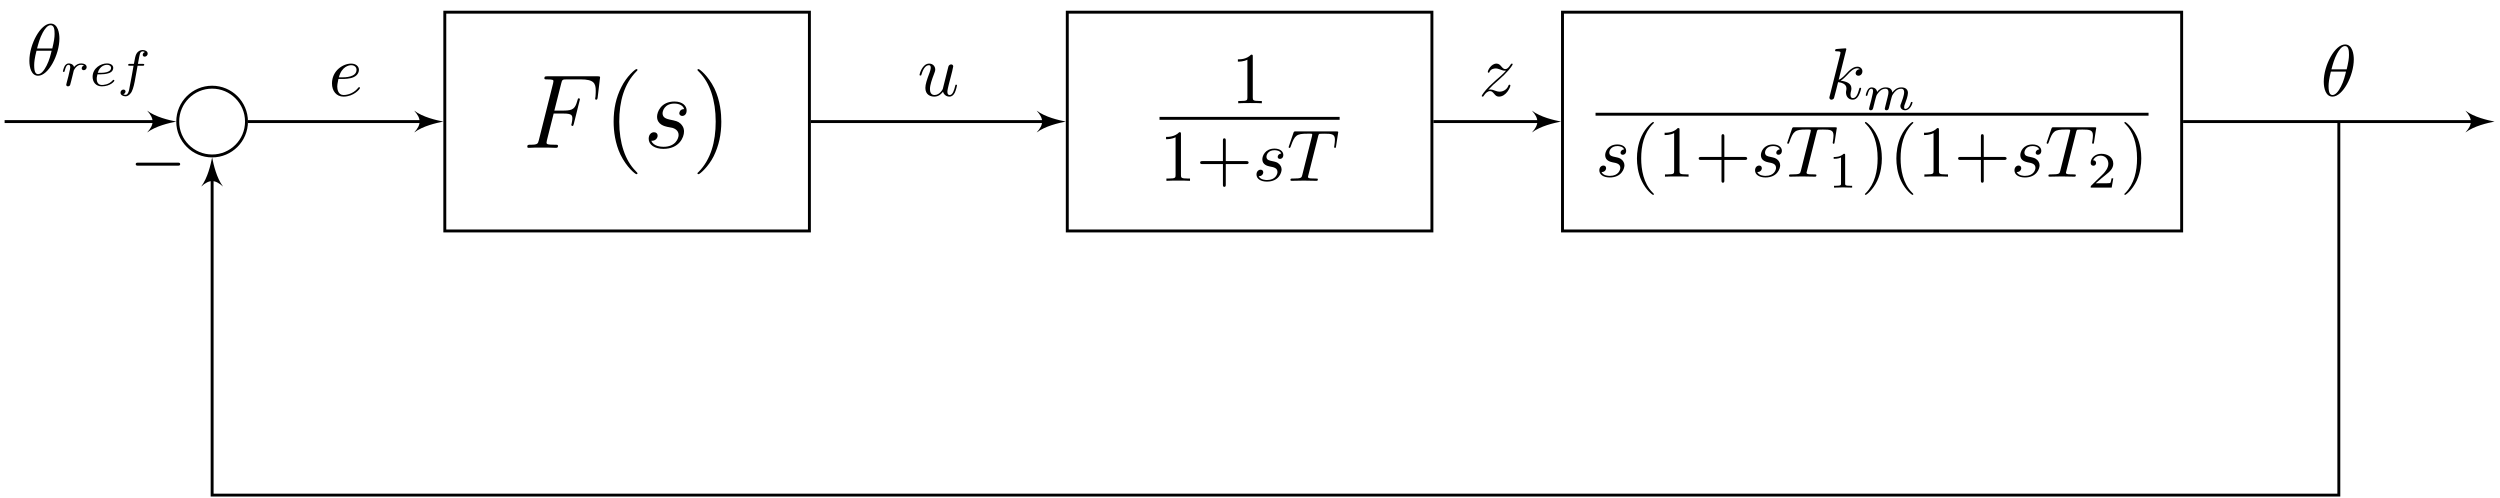
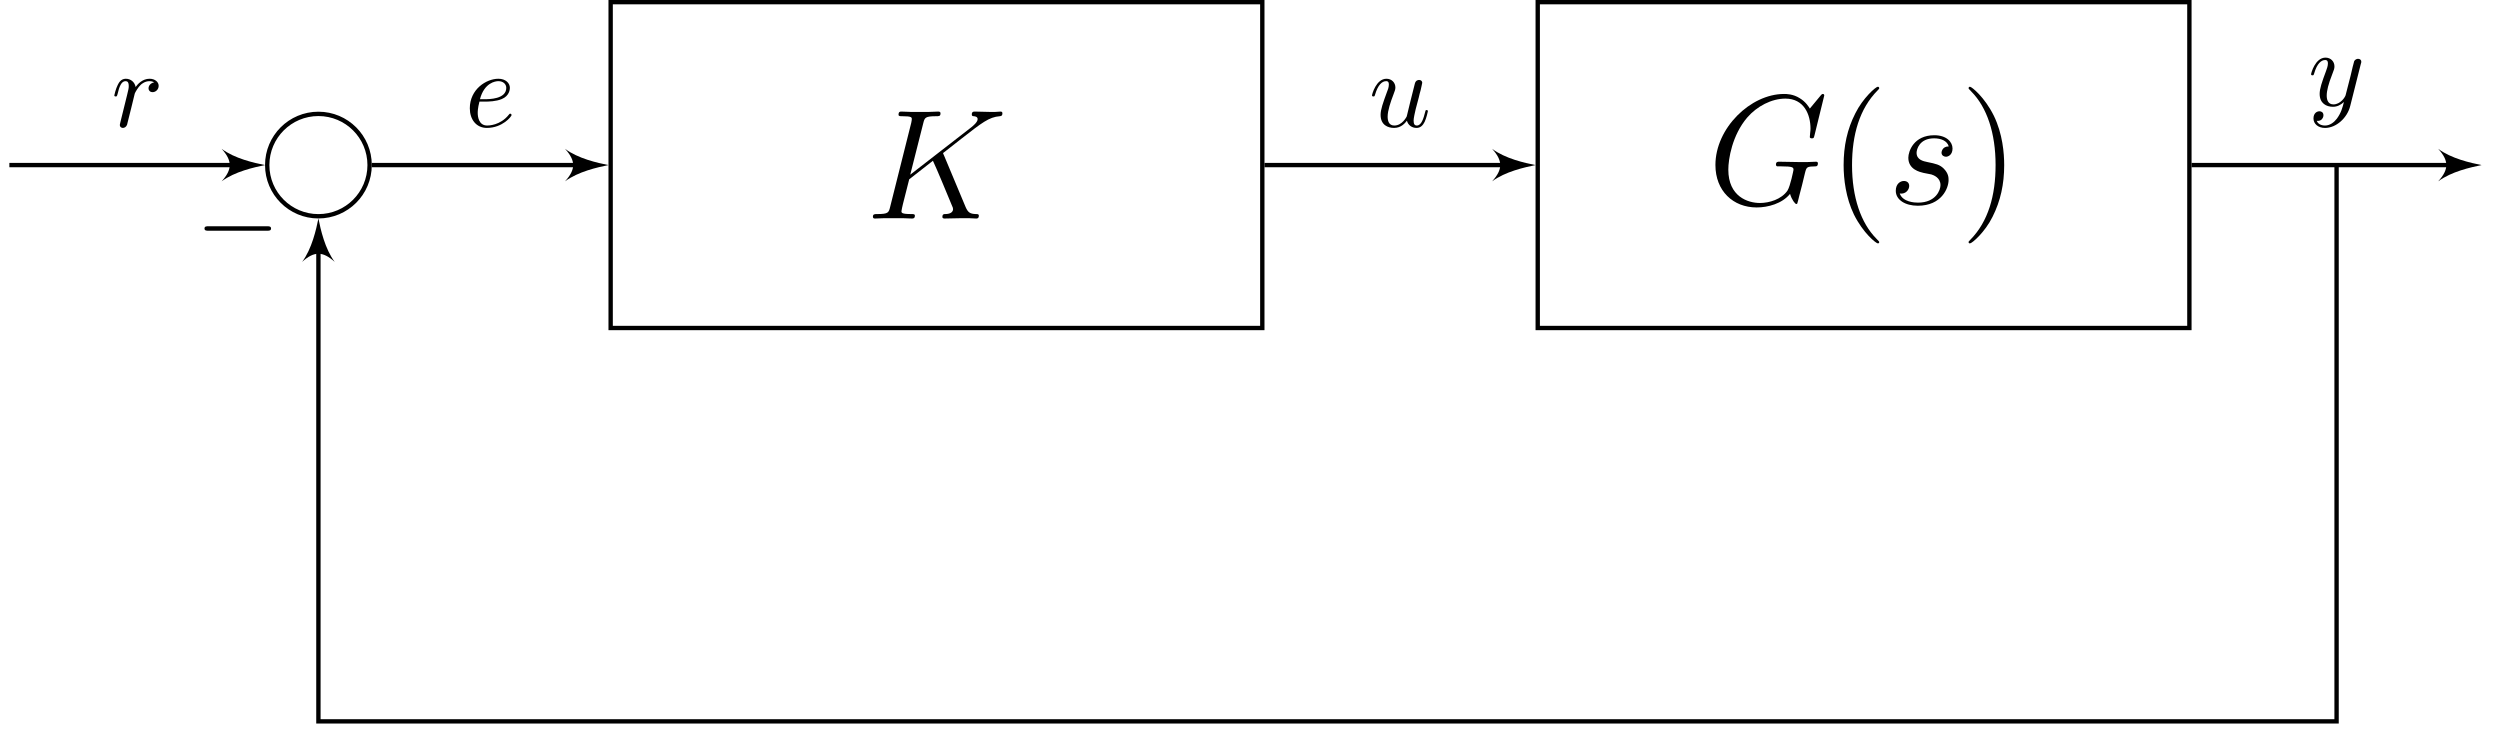
- <svg xmlns="http://www.w3.org/2000/svg" xmlns:xlink="http://www.w3.org/1999/xlink" width="340.719pt" height="67.837pt" viewBox="0 0 340.719 67.837">
+ <svg xmlns="http://www.w3.org/2000/svg" xmlns:xlink="http://www.w3.org/1999/xlink" width="227.17pt" height="66.371pt" viewBox="0 0 227.17 66.371">
  <defs>
    <g>
      <g id="glyph-0-0">
-         <path d="M 4.25 -4.672 L 5.625 -4.672 C 6.719 -4.672 6.797 -4.422 6.797 -4 C 6.797 -3.828 6.766 -3.625 6.703 -3.312 C 6.672 -3.25 6.656 -3.172 6.656 -3.156 C 6.656 -3.047 6.719 -2.984 6.812 -2.984 C 6.922 -2.984 6.938 -3.047 7 -3.281 L 7.828 -6.609 C 7.828 -6.672 7.781 -6.75 7.688 -6.75 C 7.562 -6.75 7.547 -6.703 7.484 -6.453 C 7.188 -5.375 6.906 -5.078 5.656 -5.078 L 4.344 -5.078 L 5.281 -8.781 C 5.406 -9.281 5.438 -9.328 6.031 -9.328 L 7.938 -9.328 C 9.734 -9.328 9.984 -8.797 9.984 -7.781 C 9.984 -7.703 9.984 -7.391 9.953 -7.016 C 9.938 -6.953 9.906 -6.766 9.906 -6.719 C 9.906 -6.594 9.969 -6.562 10.062 -6.562 C 10.156 -6.562 10.219 -6.609 10.25 -6.875 L 10.547 -9.375 C 10.547 -9.422 10.578 -9.562 10.578 -9.594 C 10.578 -9.75 10.453 -9.75 10.188 -9.75 L 3.406 -9.75 C 3.141 -9.75 2.984 -9.75 2.984 -9.484 C 2.984 -9.328 3.094 -9.328 3.328 -9.328 C 4.219 -9.328 4.219 -9.234 4.219 -9.078 C 4.219 -9 4.203 -8.953 4.172 -8.781 L 2.234 -1.062 C 2.109 -0.562 2.078 -0.422 1.078 -0.422 C 0.797 -0.422 0.656 -0.422 0.656 -0.156 C 0.656 0 0.781 0 0.875 0 C 1.141 0 1.438 -0.031 1.703 -0.031 L 3.562 -0.031 C 3.875 -0.031 4.219 0 4.531 0 C 4.672 0 4.844 0 4.844 -0.25 C 4.844 -0.422 4.75 -0.422 4.438 -0.422 C 3.312 -0.422 3.281 -0.516 3.281 -0.734 C 3.281 -0.797 3.312 -0.922 3.328 -1.016 Z M 4.25 -4.672 " />
+         <path d="M 7.109 -5.75 C 7.094 -5.781 7.031 -5.906 7.031 -5.938 C 7.031 -5.953 7.047 -5.969 7.297 -6.156 L 8.672 -7.234 C 10.578 -8.719 11.203 -9.219 12.188 -9.297 C 12.281 -9.312 12.422 -9.312 12.422 -9.562 C 12.422 -9.641 12.391 -9.719 12.266 -9.719 C 12.109 -9.719 11.938 -9.688 11.781 -9.688 L 11.25 -9.688 C 10.812 -9.688 10.344 -9.719 9.906 -9.719 C 9.812 -9.719 9.641 -9.719 9.641 -9.453 C 9.641 -9.312 9.734 -9.297 9.828 -9.297 C 9.984 -9.281 10.172 -9.234 10.172 -9.031 C 10.172 -8.75 9.734 -8.406 9.625 -8.312 L 4.047 -3.984 L 5.234 -8.672 C 5.359 -9.156 5.391 -9.297 6.406 -9.297 C 6.672 -9.297 6.797 -9.297 6.797 -9.562 C 6.797 -9.719 6.656 -9.719 6.578 -9.719 C 6.328 -9.719 6.031 -9.688 5.766 -9.688 L 4.078 -9.688 C 3.828 -9.688 3.516 -9.719 3.25 -9.719 C 3.141 -9.719 2.984 -9.719 2.984 -9.438 C 2.984 -9.297 3.109 -9.297 3.328 -9.297 C 4.188 -9.297 4.188 -9.188 4.188 -9.031 C 4.188 -9 4.188 -8.922 4.141 -8.703 L 2.219 -1.047 C 2.094 -0.547 2.062 -0.406 1.062 -0.406 C 0.797 -0.406 0.656 -0.406 0.656 -0.156 C 0.656 0 0.781 0 0.875 0 C 1.141 0 1.422 -0.031 1.688 -0.031 L 3.359 -0.031 C 3.625 -0.031 3.922 0 4.188 0 C 4.312 0 4.469 0 4.469 -0.266 C 4.469 -0.406 4.344 -0.406 4.125 -0.406 C 3.25 -0.406 3.25 -0.531 3.25 -0.672 C 3.25 -0.766 3.344 -1.125 3.391 -1.344 L 3.953 -3.562 L 6.109 -5.25 C 6.531 -4.344 7.281 -2.516 7.859 -1.125 C 7.906 -1.031 7.938 -0.953 7.938 -0.859 C 7.938 -0.422 7.359 -0.406 7.234 -0.406 C 7.109 -0.406 6.969 -0.406 6.969 -0.141 C 6.969 0 7.125 0 7.172 0 C 7.656 0 8.188 -0.031 8.688 -0.031 L 9.375 -0.031 C 9.578 -0.031 9.828 0 10.031 0 C 10.125 0 10.281 0 10.281 -0.266 C 10.281 -0.406 10.156 -0.406 10.016 -0.406 C 9.484 -0.422 9.297 -0.547 9.078 -1.047 Z M 7.109 -5.75 " />
      </g>
      <g id="glyph-0-1">
-         <path d="M 3.266 -2.859 C 3.5 -2.812 3.891 -2.734 3.984 -2.719 C 4.172 -2.656 4.812 -2.438 4.812 -1.75 C 4.812 -1.297 4.406 -0.141 2.75 -0.141 C 2.453 -0.141 1.375 -0.188 1.094 -0.969 C 1.656 -0.906 1.953 -1.344 1.953 -1.656 C 1.953 -1.953 1.75 -2.125 1.453 -2.125 C 1.141 -2.125 0.734 -1.875 0.734 -1.234 C 0.734 -0.391 1.594 0.141 2.734 0.141 C 4.906 0.141 5.547 -1.453 5.547 -2.203 C 5.547 -2.422 5.547 -2.812 5.094 -3.281 C 4.734 -3.625 4.391 -3.688 3.625 -3.844 C 3.234 -3.938 2.625 -4.062 2.625 -4.703 C 2.625 -5 2.875 -6.031 4.234 -6.031 C 4.844 -6.031 5.422 -5.797 5.562 -5.281 C 4.938 -5.281 4.906 -4.734 4.906 -4.719 C 4.906 -4.422 5.188 -4.344 5.312 -4.344 C 5.516 -4.344 5.906 -4.5 5.906 -5.094 C 5.906 -5.703 5.375 -6.312 4.25 -6.312 C 2.375 -6.312 1.875 -4.844 1.875 -4.25 C 1.875 -3.156 2.938 -2.938 3.266 -2.859 Z M 3.266 -2.859 " />
+         <path d="M 10.609 -9.875 C 10.609 -10.016 10.5 -10.016 10.484 -10.016 C 10.453 -10.016 10.391 -10.016 10.281 -9.875 L 9.297 -8.688 C 9.234 -8.797 8.938 -9.297 8.391 -9.625 C 7.781 -10.016 7.172 -10.016 6.953 -10.016 C 3.906 -10.016 0.719 -6.906 0.719 -3.562 C 0.719 -1.203 2.328 0.297 4.469 0.297 C 5.484 0.297 6.781 -0.047 7.5 -0.938 C 7.656 -0.391 7.969 -0.016 8.062 -0.016 C 8.141 -0.016 8.141 -0.062 8.156 -0.062 C 8.172 -0.078 8.297 -0.578 8.359 -0.844 L 8.594 -1.75 C 8.703 -2.219 8.766 -2.422 8.859 -2.844 C 9 -3.391 9.031 -3.422 9.812 -3.438 C 9.875 -3.438 10.031 -3.438 10.031 -3.719 C 10.031 -3.859 9.891 -3.859 9.859 -3.859 C 9.609 -3.859 9.344 -3.828 9.078 -3.828 L 8.312 -3.828 C 7.719 -3.828 7.094 -3.859 6.516 -3.859 C 6.391 -3.859 6.219 -3.859 6.219 -3.594 C 6.219 -3.453 6.328 -3.453 6.328 -3.438 L 6.688 -3.438 C 7.812 -3.438 7.812 -3.328 7.812 -3.109 C 7.812 -3.094 7.531 -1.656 7.266 -1.234 C 6.719 -0.438 5.609 -0.109 4.766 -0.109 C 3.672 -0.109 1.891 -0.688 1.891 -3.141 C 1.891 -4.094 2.234 -6.266 3.609 -7.875 C 4.5 -8.906 5.828 -9.594 7.078 -9.594 C 8.766 -9.594 9.359 -8.156 9.359 -6.859 C 9.359 -6.625 9.297 -6.312 9.297 -6.109 C 9.297 -5.984 9.438 -5.984 9.484 -5.984 C 9.641 -5.984 9.656 -6 9.719 -6.25 Z M 10.609 -9.875 " />
+       </g>
+       <g id="glyph-0-2">
+         <path d="M 3.234 -2.844 C 3.484 -2.797 3.875 -2.719 3.953 -2.703 C 4.141 -2.641 4.781 -2.422 4.781 -1.734 C 4.781 -1.297 4.375 -0.141 2.734 -0.141 C 2.438 -0.141 1.359 -0.188 1.078 -0.969 C 1.656 -0.891 1.938 -1.344 1.938 -1.656 C 1.938 -1.953 1.734 -2.109 1.453 -2.109 C 1.141 -2.109 0.719 -1.859 0.719 -1.219 C 0.719 -0.391 1.578 0.141 2.719 0.141 C 4.875 0.141 5.516 -1.453 5.516 -2.188 C 5.516 -2.406 5.516 -2.797 5.062 -3.25 C 4.703 -3.594 4.359 -3.672 3.594 -3.828 C 3.219 -3.906 2.609 -4.031 2.609 -4.672 C 2.609 -4.969 2.859 -5.984 4.203 -5.984 C 4.812 -5.984 5.391 -5.766 5.531 -5.25 C 4.906 -5.25 4.875 -4.703 4.875 -4.688 C 4.875 -4.391 5.141 -4.312 5.281 -4.312 C 5.469 -4.312 5.875 -4.469 5.875 -5.062 C 5.875 -5.656 5.328 -6.266 4.219 -6.266 C 2.359 -6.266 1.859 -4.812 1.859 -4.219 C 1.859 -3.141 2.922 -2.922 3.234 -2.844 Z M 3.234 -2.844 " />
      </g>
      <g id="glyph-1-0">
-         <path d="M 4.656 3.484 C 4.656 3.438 4.656 3.406 4.406 3.156 C 2.984 1.719 2.172 -0.641 2.172 -3.562 C 2.172 -6.344 2.844 -8.734 4.516 -10.422 C 4.656 -10.547 4.656 -10.578 4.656 -10.625 C 4.656 -10.703 4.578 -10.734 4.516 -10.734 C 4.344 -10.734 3.156 -9.703 2.469 -8.297 C 1.734 -6.859 1.406 -5.328 1.406 -3.562 C 1.406 -2.297 1.609 -0.594 2.344 0.938 C 3.188 2.656 4.359 3.594 4.516 3.594 C 4.578 3.594 4.656 3.562 4.656 3.484 Z M 4.656 3.484 " />
+         <path d="M 4.625 3.453 C 4.625 3.406 4.625 3.391 4.375 3.141 C 2.953 1.703 2.156 -0.641 2.156 -3.547 C 2.156 -6.297 2.828 -8.672 4.484 -10.344 C 4.625 -10.484 4.625 -10.5 4.625 -10.547 C 4.625 -10.641 4.547 -10.672 4.5 -10.672 C 4.312 -10.672 3.141 -9.641 2.453 -8.25 C 1.719 -6.812 1.391 -5.297 1.391 -3.547 C 1.391 -2.281 1.594 -0.578 2.328 0.938 C 3.172 2.641 4.344 3.562 4.5 3.562 C 4.547 3.562 4.625 3.547 4.625 3.453 Z M 4.625 3.453 " />
      </g>
      <g id="glyph-1-1">
-         <path d="M 4.031 -3.562 C 4.031 -4.656 3.891 -6.422 3.094 -8.094 C 2.25 -9.797 1.078 -10.734 0.922 -10.734 C 0.859 -10.734 0.781 -10.703 0.781 -10.625 C 0.781 -10.578 0.781 -10.547 1.031 -10.312 C 2.469 -8.859 3.266 -6.5 3.266 -3.578 C 3.266 -0.797 2.594 1.594 0.938 3.281 C 0.781 3.406 0.781 3.438 0.781 3.484 C 0.781 3.562 0.859 3.594 0.922 3.594 C 1.109 3.594 2.281 2.562 2.984 1.156 C 3.703 -0.297 4.031 -1.844 4.031 -3.562 Z M 4.031 -3.562 " />
+         <path d="M 4.016 -3.547 C 4.016 -4.625 3.875 -6.391 3.078 -8.031 C 2.234 -9.734 1.062 -10.672 0.906 -10.672 C 0.859 -10.672 0.781 -10.641 0.781 -10.547 C 0.781 -10.5 0.781 -10.484 1.031 -10.234 C 2.453 -8.797 3.234 -6.453 3.234 -3.562 C 3.234 -0.797 2.578 1.578 0.922 3.25 C 0.781 3.391 0.781 3.406 0.781 3.453 C 0.781 3.547 0.859 3.562 0.906 3.562 C 1.094 3.562 2.266 2.547 2.953 1.156 C 3.688 -0.297 4.016 -1.828 4.016 -3.547 Z M 4.016 -3.547 " />
      </g>
      <g id="glyph-2-0">
-         <path d="M 2.922 -6.359 C 2.922 -6.594 2.922 -6.625 2.688 -6.625 C 2.078 -5.984 1.203 -5.984 0.891 -5.984 L 0.891 -5.672 C 1.078 -5.672 1.672 -5.672 2.188 -5.938 L 2.188 -0.781 C 2.188 -0.422 2.156 -0.312 1.266 -0.312 L 0.938 -0.312 L 0.938 0 C 1.297 -0.031 2.156 -0.031 2.547 -0.031 C 2.953 -0.031 3.812 -0.031 4.156 0 L 4.156 -0.312 L 3.844 -0.312 C 2.953 -0.312 2.922 -0.422 2.922 -0.781 Z M 2.922 -6.359 " />
+         <path d="M 3.453 -0.547 C 3.562 -0.141 3.906 0.109 4.328 0.109 C 4.688 0.109 4.906 -0.125 5.062 -0.438 C 5.234 -0.797 5.359 -1.391 5.359 -1.406 C 5.359 -1.516 5.266 -1.516 5.25 -1.516 C 5.141 -1.516 5.141 -1.469 5.109 -1.328 C 4.969 -0.781 4.781 -0.109 4.359 -0.109 C 4.156 -0.109 4.062 -0.234 4.062 -0.562 C 4.062 -0.781 4.172 -1.25 4.25 -1.594 L 4.531 -2.656 C 4.562 -2.797 4.656 -3.188 4.703 -3.328 C 4.75 -3.562 4.844 -3.938 4.844 -3.984 C 4.844 -4.172 4.703 -4.25 4.562 -4.25 C 4.516 -4.25 4.25 -4.25 4.172 -3.906 C 3.984 -3.188 3.562 -1.469 3.438 -0.938 C 3.422 -0.906 3.031 -0.109 2.312 -0.109 C 1.797 -0.109 1.703 -0.547 1.703 -0.922 C 1.703 -1.469 1.969 -2.25 2.234 -2.938 C 2.344 -3.234 2.406 -3.375 2.406 -3.562 C 2.406 -4 2.078 -4.359 1.594 -4.359 C 0.656 -4.359 0.281 -2.938 0.281 -2.844 C 0.281 -2.75 0.391 -2.75 0.406 -2.75 C 0.5 -2.75 0.516 -2.766 0.562 -2.922 C 0.812 -3.781 1.188 -4.141 1.562 -4.141 C 1.656 -4.141 1.812 -4.141 1.812 -3.828 C 1.812 -3.578 1.703 -3.297 1.641 -3.156 C 1.281 -2.172 1.062 -1.562 1.062 -1.078 C 1.062 -0.141 1.75 0.109 2.281 0.109 C 2.938 0.109 3.281 -0.328 3.453 -0.547 Z M 3.453 -0.547 " />
      </g>
      <g id="glyph-2-1">
-         <path d="M 4.062 -2.281 L 6.844 -2.281 C 6.969 -2.281 7.172 -2.281 7.172 -2.484 C 7.172 -2.688 6.969 -2.688 6.844 -2.688 L 4.062 -2.688 L 4.062 -5.469 C 4.062 -5.609 4.062 -5.797 3.859 -5.797 C 3.672 -5.797 3.672 -5.609 3.672 -5.469 L 3.672 -2.688 L 0.891 -2.688 C 0.75 -2.688 0.562 -2.688 0.562 -2.484 C 0.562 -2.281 0.75 -2.281 0.891 -2.281 L 3.672 -2.281 L 3.672 0.5 C 3.672 0.641 3.672 0.828 3.859 0.828 C 4.062 0.828 4.062 0.641 4.062 0.5 Z M 4.062 -2.281 " />
+         <path d="M 0.875 -0.578 C 0.844 -0.438 0.781 -0.203 0.781 -0.156 C 0.781 0.016 0.922 0.109 1.062 0.109 C 1.188 0.109 1.359 0.031 1.438 -0.172 C 1.453 -0.203 1.781 -1.547 1.828 -1.734 C 1.906 -2.047 2.078 -2.75 2.141 -3.016 C 2.188 -3.141 2.453 -3.609 2.703 -3.828 C 2.781 -3.891 3.062 -4.141 3.484 -4.141 C 3.75 -4.141 3.891 -4.031 3.906 -4.031 C 3.609 -3.984 3.391 -3.75 3.391 -3.484 C 3.391 -3.328 3.5 -3.141 3.766 -3.141 C 4.031 -3.141 4.312 -3.375 4.312 -3.719 C 4.312 -4.062 3.984 -4.359 3.484 -4.359 C 2.844 -4.359 2.406 -3.875 2.219 -3.609 C 2.141 -4.047 1.781 -4.359 1.328 -4.359 C 0.875 -4.359 0.688 -3.984 0.594 -3.797 C 0.422 -3.469 0.281 -2.875 0.281 -2.844 C 0.281 -2.75 0.391 -2.75 0.406 -2.75 C 0.5 -2.75 0.516 -2.75 0.578 -2.969 C 0.734 -3.672 0.938 -4.141 1.297 -4.141 C 1.469 -4.141 1.594 -4.062 1.594 -3.688 C 1.594 -3.484 1.562 -3.375 1.438 -2.859 Z M 0.875 -0.578 " />
      </g>
      <g id="glyph-2-2">
-         <path d="M 3.297 2.391 C 3.297 2.359 3.297 2.328 3.125 2.172 C 1.875 0.922 1.562 -0.969 1.562 -2.484 C 1.562 -4.219 1.938 -5.938 3.156 -7.188 C 3.297 -7.297 3.297 -7.328 3.297 -7.359 C 3.297 -7.422 3.25 -7.453 3.188 -7.453 C 3.094 -7.453 2.203 -6.781 1.609 -5.516 C 1.109 -4.422 0.984 -3.312 0.984 -2.484 C 0.984 -1.703 1.094 -0.5 1.641 0.609 C 2.234 1.844 3.094 2.484 3.188 2.484 C 3.25 2.484 3.297 2.453 3.297 2.391 Z M 3.297 2.391 " />
+         <path d="M 1.844 -2.281 C 2.141 -2.281 2.859 -2.297 3.359 -2.516 C 4.047 -2.797 4.094 -3.391 4.094 -3.531 C 4.094 -3.953 3.719 -4.359 3.047 -4.359 C 1.953 -4.359 0.453 -3.406 0.453 -1.672 C 0.453 -0.672 1.031 0.109 2 0.109 C 3.422 0.109 4.25 -0.938 4.25 -1.062 C 4.25 -1.109 4.188 -1.188 4.125 -1.188 C 4.078 -1.188 4.062 -1.172 4 -1.094 C 3.219 -0.109 2.141 -0.109 2.031 -0.109 C 1.25 -0.109 1.172 -0.938 1.172 -1.25 C 1.172 -1.375 1.172 -1.672 1.328 -2.281 Z M 1.375 -2.5 C 1.766 -4 2.781 -4.141 3.047 -4.141 C 3.5 -4.141 3.766 -3.859 3.766 -3.531 C 3.766 -2.5 2.188 -2.5 1.781 -2.5 Z M 1.375 -2.5 " />
      </g>
      <g id="glyph-2-3">
-         <path d="M 2.875 -2.484 C 2.875 -3.266 2.766 -4.469 2.219 -5.578 C 1.625 -6.812 0.766 -7.453 0.672 -7.453 C 0.609 -7.453 0.562 -7.406 0.562 -7.359 C 0.562 -7.328 0.562 -7.297 0.75 -7.125 C 1.734 -6.141 2.297 -4.562 2.297 -2.484 C 2.297 -0.781 1.922 0.969 0.703 2.219 C 0.562 2.328 0.562 2.359 0.562 2.391 C 0.562 2.438 0.609 2.484 0.672 2.484 C 0.766 2.484 1.656 1.812 2.25 0.547 C 2.75 -0.547 2.875 -1.656 2.875 -2.484 Z M 2.875 -2.484 " />
+         <path d="M 4.797 -3.766 C 4.844 -3.906 4.844 -3.922 4.844 -3.984 C 4.844 -4.172 4.703 -4.25 4.547 -4.25 C 4.453 -4.25 4.297 -4.203 4.203 -4.047 C 4.188 -4 4.109 -3.688 4.062 -3.516 C 4 -3.266 3.938 -2.984 3.875 -2.719 L 3.422 -0.953 C 3.391 -0.797 2.969 -0.109 2.312 -0.109 C 1.812 -0.109 1.703 -0.547 1.703 -0.906 C 1.703 -1.359 1.859 -1.969 2.203 -2.844 C 2.359 -3.25 2.406 -3.359 2.406 -3.562 C 2.406 -4 2.078 -4.359 1.594 -4.359 C 0.656 -4.359 0.281 -2.938 0.281 -2.844 C 0.281 -2.75 0.391 -2.75 0.406 -2.75 C 0.5 -2.75 0.516 -2.766 0.562 -2.922 C 0.828 -3.844 1.219 -4.141 1.562 -4.141 C 1.641 -4.141 1.812 -4.141 1.812 -3.828 C 1.812 -3.578 1.703 -3.328 1.641 -3.141 C 1.25 -2.094 1.062 -1.531 1.062 -1.062 C 1.062 -0.188 1.688 0.109 2.266 0.109 C 2.656 0.109 2.984 -0.062 3.266 -0.328 C 3.141 0.172 3.016 0.656 2.625 1.188 C 2.375 1.516 2 1.812 1.547 1.812 C 1.406 1.812 0.953 1.781 0.797 1.391 C 0.953 1.391 1.078 1.391 1.219 1.281 C 1.312 1.188 1.406 1.062 1.406 0.875 C 1.406 0.562 1.141 0.516 1.047 0.516 C 0.812 0.516 0.5 0.688 0.5 1.172 C 0.5 1.656 0.922 2.031 1.547 2.031 C 2.562 2.031 3.578 1.125 3.844 0.016 Z M 4.797 -3.766 " />
      </g>
      <g id="glyph-3-0">
-         <path d="M 3.891 -3.719 C 3.609 -3.703 3.406 -3.484 3.406 -3.266 C 3.406 -3.125 3.5 -2.984 3.719 -2.984 C 3.938 -2.984 4.172 -3.156 4.172 -3.531 C 4.172 -3.984 3.75 -4.391 2.984 -4.391 C 1.672 -4.391 1.312 -3.375 1.312 -2.938 C 1.312 -2.172 2.047 -2.016 2.328 -1.953 C 2.859 -1.859 3.375 -1.75 3.375 -1.203 C 3.375 -0.938 3.141 -0.109 1.953 -0.109 C 1.812 -0.109 1.047 -0.109 0.812 -0.641 C 1.188 -0.594 1.438 -0.891 1.438 -1.156 C 1.438 -1.391 1.281 -1.516 1.078 -1.516 C 0.812 -1.516 0.516 -1.297 0.516 -0.859 C 0.516 -0.281 1.078 0.109 1.938 0.109 C 3.547 0.109 3.938 -1.094 3.938 -1.547 C 3.938 -1.891 3.75 -2.141 3.625 -2.266 C 3.359 -2.547 3.078 -2.594 2.641 -2.688 C 2.281 -2.766 1.875 -2.828 1.875 -3.281 C 1.875 -3.562 2.109 -4.172 2.984 -4.172 C 3.234 -4.172 3.734 -4.109 3.891 -3.719 Z M 3.891 -3.719 " />
-       </g>
-       <g id="glyph-3-1">
-         <path d="M 4.25 -6.031 C 4.312 -6.312 4.359 -6.375 4.469 -6.406 C 4.562 -6.422 4.891 -6.422 5.094 -6.422 C 6.109 -6.422 6.547 -6.375 6.547 -5.609 C 6.547 -5.453 6.516 -5.062 6.469 -4.812 C 6.453 -4.766 6.438 -4.656 6.438 -4.625 C 6.438 -4.562 6.469 -4.484 6.562 -4.484 C 6.672 -4.484 6.688 -4.578 6.703 -4.719 L 6.969 -6.453 C 6.984 -6.484 7 -6.594 7 -6.625 C 7 -6.734 6.891 -6.734 6.734 -6.734 L 1.219 -6.734 C 0.969 -6.734 0.969 -6.719 0.891 -6.531 L 0.297 -4.781 C 0.281 -4.766 0.234 -4.625 0.234 -4.594 C 0.234 -4.547 0.281 -4.484 0.359 -4.484 C 0.453 -4.484 0.469 -4.547 0.531 -4.703 C 1.062 -6.234 1.328 -6.422 2.797 -6.422 L 3.188 -6.422 C 3.453 -6.422 3.453 -6.375 3.453 -6.297 C 3.453 -6.234 3.422 -6.125 3.422 -6.094 L 2.094 -0.781 C 2 -0.422 1.969 -0.312 0.906 -0.312 C 0.547 -0.312 0.484 -0.312 0.484 -0.125 C 0.484 0 0.594 0 0.656 0 C 0.922 0 1.203 -0.016 1.469 -0.016 C 1.75 -0.016 2.031 -0.031 2.312 -0.031 C 2.594 -0.031 2.875 -0.016 3.141 -0.016 C 3.422 -0.016 3.734 0 4 0 C 4.109 0 4.219 0 4.219 -0.203 C 4.219 -0.312 4.141 -0.312 3.891 -0.312 C 3.641 -0.312 3.516 -0.312 3.25 -0.328 C 2.969 -0.359 2.875 -0.391 2.875 -0.547 C 2.875 -0.562 2.875 -0.609 2.922 -0.75 Z M 4.25 -6.031 " />
-       </g>
-       <g id="glyph-3-2">
-         <path d="M 2.859 -6.781 C 2.859 -6.797 2.859 -6.891 2.719 -6.891 C 2.5 -6.891 1.766 -6.812 1.516 -6.797 C 1.438 -6.781 1.328 -6.781 1.328 -6.594 C 1.328 -6.484 1.406 -6.484 1.562 -6.484 C 2.031 -6.484 2.062 -6.406 2.062 -6.312 L 2.031 -6.109 L 0.594 -0.391 C 0.547 -0.25 0.547 -0.234 0.547 -0.172 C 0.547 0.062 0.75 0.109 0.828 0.109 C 0.969 0.109 1.109 0.016 1.172 -0.094 C 1.219 -0.188 1.672 -2.031 1.734 -2.281 C 2.062 -2.25 2.875 -2.094 2.875 -1.438 C 2.875 -1.359 2.875 -1.328 2.859 -1.219 C 2.828 -1.109 2.812 -0.984 2.812 -0.875 C 2.812 -0.281 3.203 0.109 3.734 0.109 C 4.031 0.109 4.297 -0.047 4.516 -0.422 C 4.766 -0.859 4.875 -1.406 4.875 -1.422 C 4.875 -1.516 4.781 -1.516 4.75 -1.516 C 4.656 -1.516 4.641 -1.484 4.609 -1.344 C 4.406 -0.609 4.188 -0.109 3.75 -0.109 C 3.562 -0.109 3.422 -0.219 3.422 -0.578 C 3.422 -0.75 3.469 -0.969 3.516 -1.141 C 3.547 -1.297 3.547 -1.344 3.547 -1.438 C 3.547 -2.094 2.922 -2.375 2.078 -2.484 C 2.391 -2.656 2.703 -2.984 2.938 -3.219 C 3.406 -3.75 3.859 -4.172 4.359 -4.172 C 4.406 -4.172 4.422 -4.172 4.438 -4.156 C 4.562 -4.141 4.578 -4.141 4.656 -4.078 C 4.672 -4.078 4.672 -4.062 4.688 -4.047 C 4.219 -4.016 4.125 -3.625 4.125 -3.516 C 4.125 -3.344 4.234 -3.156 4.5 -3.156 C 4.766 -3.156 5.047 -3.375 5.047 -3.766 C 5.047 -4.062 4.812 -4.391 4.375 -4.391 C 4.094 -4.391 3.641 -4.312 2.922 -3.516 C 2.578 -3.141 2.203 -2.75 1.812 -2.594 Z M 2.859 -6.781 " />
-       </g>
-       <g id="glyph-3-3">
-         <path d="M 3.484 -0.562 C 3.594 -0.156 3.938 0.109 4.359 0.109 C 4.703 0.109 4.938 -0.125 5.094 -0.438 C 5.266 -0.797 5.391 -1.406 5.391 -1.422 C 5.391 -1.516 5.312 -1.516 5.281 -1.516 C 5.172 -1.516 5.172 -1.484 5.141 -1.344 C 5 -0.781 4.812 -0.109 4.391 -0.109 C 4.188 -0.109 4.078 -0.234 4.078 -0.562 C 4.078 -0.781 4.203 -1.25 4.281 -1.594 L 4.562 -2.672 C 4.594 -2.828 4.688 -3.203 4.734 -3.344 C 4.781 -3.578 4.875 -3.953 4.875 -4.016 C 4.875 -4.188 4.734 -4.281 4.594 -4.281 C 4.547 -4.281 4.281 -4.266 4.203 -3.938 C 4.016 -3.203 3.578 -1.469 3.453 -0.938 C 3.453 -0.906 3.047 -0.109 2.328 -0.109 C 1.812 -0.109 1.703 -0.562 1.703 -0.922 C 1.703 -1.484 1.984 -2.266 2.25 -2.953 C 2.359 -3.25 2.422 -3.391 2.422 -3.578 C 2.422 -4.031 2.094 -4.391 1.594 -4.391 C 0.656 -4.391 0.281 -2.953 0.281 -2.859 C 0.281 -2.766 0.391 -2.766 0.406 -2.766 C 0.5 -2.766 0.516 -2.781 0.562 -2.938 C 0.812 -3.812 1.188 -4.172 1.562 -4.172 C 1.656 -4.172 1.812 -4.156 1.812 -3.844 C 1.812 -3.609 1.703 -3.312 1.656 -3.172 C 1.281 -2.188 1.078 -1.562 1.078 -1.078 C 1.078 -0.141 1.766 0.109 2.297 0.109 C 2.953 0.109 3.312 -0.344 3.484 -0.562 Z M 3.484 -0.562 " />
-       </g>
-       <g id="glyph-3-4">
-         <path d="M 1.328 -0.828 C 1.859 -1.406 2.141 -1.656 2.5 -1.953 C 2.5 -1.969 3.125 -2.5 3.484 -2.859 C 4.422 -3.781 4.641 -4.25 4.641 -4.297 C 4.641 -4.391 4.547 -4.391 4.531 -4.391 C 4.469 -4.391 4.438 -4.375 4.375 -4.281 C 4.078 -3.812 3.875 -3.641 3.641 -3.641 C 3.406 -3.641 3.281 -3.797 3.125 -3.969 C 2.938 -4.188 2.766 -4.391 2.438 -4.391 C 1.703 -4.391 1.25 -3.469 1.25 -3.266 C 1.25 -3.203 1.266 -3.156 1.359 -3.156 C 1.453 -3.156 1.469 -3.203 1.484 -3.266 C 1.672 -3.719 2.25 -3.734 2.328 -3.734 C 2.547 -3.734 2.734 -3.656 2.969 -3.578 C 3.359 -3.422 3.469 -3.422 3.734 -3.422 C 3.375 -3 2.531 -2.281 2.344 -2.125 L 1.453 -1.297 C 0.781 -0.625 0.422 -0.062 0.422 0.016 C 0.422 0.109 0.531 0.109 0.547 0.109 C 0.625 0.109 0.641 0.094 0.703 -0.016 C 0.938 -0.375 1.234 -0.641 1.547 -0.641 C 1.781 -0.641 1.875 -0.547 2.125 -0.266 C 2.297 -0.047 2.469 0.109 2.766 0.109 C 3.75 0.109 4.328 -1.156 4.328 -1.422 C 4.328 -1.469 4.281 -1.516 4.203 -1.516 C 4.109 -1.516 4.094 -1.453 4.062 -1.391 C 3.828 -0.75 3.203 -0.562 2.875 -0.562 C 2.672 -0.562 2.5 -0.609 2.281 -0.688 C 1.953 -0.812 1.797 -0.859 1.594 -0.859 C 1.562 -0.859 1.406 -0.859 1.328 -0.828 Z M 1.328 -0.828 " />
-       </g>
-       <g id="glyph-3-5">
-         <path d="M 4.516 -4.969 C 4.516 -5.625 4.344 -7 3.328 -7 C 1.953 -7 0.422 -4.203 0.422 -1.922 C 0.422 -1 0.703 0.109 1.609 0.109 C 3.016 0.109 4.516 -2.75 4.516 -4.969 Z M 1.469 -3.609 C 1.641 -4.25 1.844 -5.031 2.234 -5.75 C 2.5 -6.234 2.875 -6.781 3.312 -6.781 C 3.812 -6.781 3.859 -6.156 3.859 -5.578 C 3.859 -5.094 3.781 -4.594 3.547 -3.609 Z M 3.453 -3.297 C 3.344 -2.828 3.141 -1.984 2.766 -1.266 C 2.422 -0.594 2.031 -0.109 1.609 -0.109 C 1.281 -0.109 1.078 -0.391 1.078 -1.328 C 1.078 -1.734 1.141 -2.312 1.391 -3.297 Z M 3.453 -3.297 " />
-       </g>
-       <g id="glyph-3-6">
-         <path d="M 1.859 -2.297 C 2.141 -2.297 2.875 -2.312 3.375 -2.531 C 4.078 -2.828 4.125 -3.406 4.125 -3.547 C 4.125 -3.984 3.75 -4.391 3.062 -4.391 C 1.953 -4.391 0.453 -3.422 0.453 -1.688 C 0.453 -0.672 1.047 0.109 2.016 0.109 C 3.438 0.109 4.266 -0.938 4.266 -1.062 C 4.266 -1.125 4.219 -1.188 4.156 -1.188 C 4.109 -1.188 4.078 -1.172 4.031 -1.094 C 3.234 -0.109 2.156 -0.109 2.031 -0.109 C 1.266 -0.109 1.172 -0.938 1.172 -1.266 C 1.172 -1.375 1.188 -1.688 1.328 -2.297 Z M 1.391 -2.516 C 1.781 -4.031 2.797 -4.172 3.062 -4.172 C 3.531 -4.172 3.797 -3.891 3.797 -3.547 C 3.797 -2.516 2.203 -2.516 1.797 -2.516 Z M 1.391 -2.516 " />
-       </g>
-       <g id="glyph-4-0">
-         <path d="M 3.016 -0.562 C 2.984 -0.422 2.922 -0.188 2.922 -0.156 C 2.922 0 3.047 0.062 3.156 0.062 C 3.281 0.062 3.391 -0.016 3.422 -0.078 C 3.469 -0.141 3.516 -0.375 3.547 -0.516 C 3.594 -0.641 3.672 -0.969 3.703 -1.141 C 3.75 -1.297 3.797 -1.453 3.828 -1.609 C 3.906 -1.906 3.906 -1.922 4.047 -2.141 C 4.266 -2.469 4.609 -2.875 5.156 -2.875 C 5.547 -2.875 5.562 -2.547 5.562 -2.391 C 5.562 -1.969 5.266 -1.203 5.156 -0.906 C 5.078 -0.703 5.047 -0.641 5.047 -0.531 C 5.047 -0.156 5.359 0.062 5.703 0.062 C 6.406 0.062 6.703 -0.891 6.703 -1 C 6.703 -1.078 6.625 -1.078 6.594 -1.078 C 6.5 -1.078 6.5 -1.047 6.469 -0.969 C 6.312 -0.406 6 -0.125 5.734 -0.125 C 5.578 -0.125 5.562 -0.219 5.562 -0.375 C 5.562 -0.531 5.594 -0.625 5.719 -0.938 C 5.797 -1.141 6.078 -1.891 6.078 -2.281 C 6.078 -2.391 6.078 -2.672 5.828 -2.875 C 5.703 -2.969 5.5 -3.062 5.188 -3.062 C 4.547 -3.062 4.172 -2.656 3.953 -2.359 C 3.891 -2.953 3.406 -3.062 3.047 -3.062 C 2.469 -3.062 2.078 -2.719 1.875 -2.438 C 1.828 -2.906 1.406 -3.062 1.125 -3.062 C 0.828 -3.062 0.672 -2.844 0.578 -2.688 C 0.422 -2.438 0.328 -2.031 0.328 -2 C 0.328 -1.906 0.422 -1.906 0.438 -1.906 C 0.547 -1.906 0.547 -1.938 0.594 -2.125 C 0.703 -2.531 0.828 -2.875 1.109 -2.875 C 1.281 -2.875 1.328 -2.719 1.328 -2.531 C 1.328 -2.406 1.266 -2.141 1.219 -1.953 C 1.172 -1.766 1.109 -1.484 1.078 -1.328 L 0.844 -0.438 C 0.828 -0.344 0.781 -0.172 0.781 -0.156 C 0.781 0 0.906 0.062 1.016 0.062 C 1.141 0.062 1.25 -0.016 1.281 -0.078 C 1.328 -0.141 1.375 -0.375 1.406 -0.516 C 1.453 -0.641 1.516 -0.969 1.562 -1.141 C 1.609 -1.297 1.641 -1.453 1.688 -1.609 C 1.766 -1.891 1.766 -1.953 1.969 -2.234 C 2.172 -2.516 2.5 -2.875 3.016 -2.875 C 3.422 -2.875 3.422 -2.516 3.422 -2.391 C 3.422 -2.219 3.406 -2.125 3.312 -1.734 Z M 3.016 -0.562 " />
-       </g>
-       <g id="glyph-4-1">
-         <path d="M 1.641 -1.406 C 1.641 -1.453 1.797 -2.078 1.812 -2.109 C 1.828 -2.156 2.031 -2.516 2.25 -2.672 C 2.328 -2.734 2.516 -2.875 2.812 -2.875 C 2.891 -2.875 3.062 -2.859 3.203 -2.781 C 2.969 -2.719 2.891 -2.516 2.891 -2.391 C 2.891 -2.234 3.016 -2.141 3.172 -2.141 C 3.328 -2.141 3.562 -2.266 3.562 -2.562 C 3.562 -2.922 3.172 -3.062 2.828 -3.062 C 2.469 -3.062 2.156 -2.922 1.844 -2.578 C 1.719 -3 1.297 -3.062 1.125 -3.062 C 0.875 -3.062 0.703 -2.906 0.578 -2.719 C 0.422 -2.438 0.328 -2.031 0.328 -2 C 0.328 -1.906 0.422 -1.906 0.438 -1.906 C 0.547 -1.906 0.547 -1.938 0.594 -2.125 C 0.703 -2.547 0.828 -2.875 1.109 -2.875 C 1.281 -2.875 1.328 -2.719 1.328 -2.531 C 1.328 -2.406 1.266 -2.141 1.219 -1.953 C 1.172 -1.766 1.109 -1.484 1.078 -1.328 L 0.844 -0.438 C 0.828 -0.344 0.781 -0.172 0.781 -0.156 C 0.781 0 0.906 0.062 1.016 0.062 C 1.125 0.062 1.266 0 1.312 -0.125 C 1.328 -0.172 1.406 -0.484 1.453 -0.656 Z M 1.641 -1.406 " />
-       </g>
-       <g id="glyph-4-2">
-         <path d="M 1.562 -1.578 C 1.75 -1.578 2.297 -1.594 2.672 -1.734 C 3.188 -1.906 3.281 -2.25 3.281 -2.453 C 3.281 -2.844 2.906 -3.062 2.422 -3.062 C 1.594 -3.062 0.469 -2.422 0.469 -1.234 C 0.469 -0.531 0.906 0.062 1.719 0.062 C 2.891 0.062 3.438 -0.625 3.438 -0.719 C 3.438 -0.766 3.375 -0.828 3.328 -0.828 C 3.281 -0.828 3.266 -0.828 3.219 -0.766 C 2.672 -0.125 1.859 -0.125 1.734 -0.125 C 1.312 -0.125 1.031 -0.406 1.031 -0.969 C 1.031 -1.062 1.031 -1.203 1.125 -1.578 Z M 1.172 -1.781 C 1.453 -2.781 2.234 -2.875 2.422 -2.875 C 2.734 -2.875 2.984 -2.719 2.984 -2.453 C 2.984 -1.781 1.812 -1.781 1.516 -1.781 Z M 1.172 -1.781 " />
-       </g>
-       <g id="glyph-4-3">
-         <path d="M 2.828 -2.75 L 3.516 -2.75 C 3.656 -2.75 3.734 -2.75 3.734 -2.906 C 3.734 -3 3.656 -3 3.531 -3 L 2.875 -3 C 3.031 -3.875 3.094 -4.203 3.156 -4.406 C 3.188 -4.547 3.344 -4.703 3.5 -4.703 C 3.516 -4.703 3.703 -4.703 3.828 -4.609 C 3.547 -4.531 3.531 -4.281 3.531 -4.234 C 3.531 -4.078 3.641 -3.984 3.797 -3.984 C 3.984 -3.984 4.203 -4.141 4.203 -4.406 C 4.203 -4.719 3.859 -4.891 3.5 -4.891 C 3.203 -4.891 2.859 -4.719 2.672 -4.375 C 2.531 -4.109 2.469 -3.797 2.328 -3 L 1.781 -3 C 1.641 -3 1.547 -3 1.547 -2.844 C 1.547 -2.75 1.641 -2.75 1.766 -2.75 L 2.281 -2.75 C 2.281 -2.703 1.828 -0.203 1.672 0.547 C 1.641 0.703 1.516 1.219 1.188 1.219 C 1.172 1.219 1.016 1.219 0.875 1.141 C 1.156 1.047 1.188 0.797 1.188 0.766 C 1.188 0.609 1.062 0.5 0.906 0.5 C 0.719 0.5 0.5 0.656 0.5 0.922 C 0.5 1.234 0.828 1.422 1.188 1.422 C 1.625 1.422 1.938 0.953 2.016 0.812 C 2.266 0.344 2.422 -0.516 2.438 -0.594 Z M 2.828 -2.75 " />
-       </g>
-       <g id="glyph-5-0">
-         <path d="M 2.328 -4.422 C 2.328 -4.609 2.312 -4.609 2.125 -4.609 C 1.672 -4.172 1.047 -4.172 0.766 -4.172 L 0.766 -3.922 C 0.922 -3.922 1.391 -3.922 1.766 -4.109 L 1.766 -0.562 C 1.766 -0.344 1.766 -0.25 1.078 -0.25 L 0.812 -0.25 L 0.812 0 C 0.938 0 1.781 -0.031 2.047 -0.031 C 2.266 -0.031 3.141 0 3.281 0 L 3.281 -0.25 L 3.031 -0.25 C 2.328 -0.25 2.328 -0.344 2.328 -0.562 Z M 2.328 -4.422 " />
-       </g>
-       <g id="glyph-5-1">
-         <path d="M 3.516 -1.266 L 3.281 -1.266 C 3.25 -1.109 3.188 -0.703 3.094 -0.625 C 3.031 -0.594 2.5 -0.594 2.406 -0.594 L 1.125 -0.594 C 1.859 -1.234 2.094 -1.438 2.516 -1.766 C 3.031 -2.172 3.516 -2.594 3.516 -3.266 C 3.516 -4.109 2.781 -4.609 1.891 -4.609 C 1.016 -4.609 0.438 -4.016 0.438 -3.375 C 0.438 -3.016 0.734 -2.984 0.812 -2.984 C 0.969 -2.984 1.172 -3.094 1.172 -3.344 C 1.172 -3.484 1.125 -3.719 0.766 -3.719 C 0.984 -4.219 1.453 -4.359 1.781 -4.359 C 2.469 -4.359 2.844 -3.828 2.844 -3.266 C 2.844 -2.656 2.406 -2.172 2.188 -1.922 L 0.5 -0.266 C 0.438 -0.203 0.438 -0.188 0.438 0 L 3.297 0 Z M 3.516 -1.266 " />
-       </g>
-       <g id="glyph-6-0">
-         <path d="M 6.547 -2.281 C 6.719 -2.281 6.891 -2.281 6.891 -2.484 C 6.891 -2.688 6.719 -2.688 6.547 -2.688 L 1.172 -2.688 C 1 -2.688 0.828 -2.688 0.828 -2.484 C 0.828 -2.281 1 -2.281 1.172 -2.281 Z M 6.547 -2.281 " />
+         <path d="M 6.5 -2.266 C 6.672 -2.266 6.859 -2.266 6.859 -2.469 C 6.859 -2.672 6.672 -2.672 6.5 -2.672 L 1.172 -2.672 C 1 -2.672 0.812 -2.672 0.812 -2.469 C 0.812 -2.266 1 -2.266 1.172 -2.266 Z M 6.5 -2.266 " />
      </g>
    </g>
    <clipPath id="clip-0">
-       <path clip-rule="nonzero" d="M 0.27 16 L 22 16 L 22 17 L 0.27 17 Z M 0.27 16 " />
+       <path clip-rule="nonzero" d="M 0.656 14 L 22 14 L 22 16 L 0.656 16 Z M 0.656 14 " />
    </clipPath>
    <clipPath id="clip-1">
-       <path clip-rule="nonzero" d="M 28 16 L 319 16 L 319 67.676 L 28 67.676 Z M 28 16 " />
+       <path clip-rule="nonzero" d="M 221 13 L 225.691 13 L 225.691 17 L 221 17 Z M 221 13 " />
+     </clipPath>
+     <clipPath id="clip-2">
+       <path clip-rule="nonzero" d="M 28 14 L 213 14 L 213 65.746 L 28 65.746 Z M 28 14 " />
    </clipPath>
  </defs>
-   <path fill-rule="nonzero" fill="rgb(100%, 100%, 100%)" fill-opacity="1" stroke-width="0.399" stroke-linecap="butt" stroke-linejoin="miter" stroke="rgb(0%, 0%, 0%)" stroke-opacity="1" stroke-miterlimit="10" d="M 33.043 -0.001 C 33.043 2.595 30.94 4.698 28.348 4.698 C 25.752 4.698 23.649 2.595 23.649 -0.001 C 23.649 -2.593 25.752 -4.696 28.348 -4.696 C 30.94 -4.696 33.043 -2.593 33.043 -0.001 Z M 33.043 -0.001 " transform="matrix(0.997603, 0, 0, -0.997603, 0.630328, 16.56919)" />
-   <path fill-rule="nonzero" fill="rgb(100%, 100%, 100%)" fill-opacity="1" stroke-width="0.399" stroke-linecap="butt" stroke-linejoin="miter" stroke="rgb(0%, 0%, 0%)" stroke-opacity="1" stroke-miterlimit="10" d="M 60.135 -14.943 L 109.946 -14.943 L 109.946 14.945 L 60.135 14.945 Z M 60.135 -14.943 " transform="matrix(0.997603, 0, 0, -0.997603, 0.630328, 16.56919)" />
+   <path fill-rule="nonzero" fill="rgb(100%, 100%, 100%)" fill-opacity="1" stroke-width="0.399" stroke-linecap="butt" stroke-linejoin="miter" stroke="rgb(0%, 0%, 0%)" stroke-opacity="1" stroke-miterlimit="10" d="M 33.044 0.001 C 33.044 2.596 30.942 4.697 28.347 4.697 C 25.753 4.697 23.651 2.596 23.651 0.001 C 23.651 -2.594 25.753 -4.696 28.347 -4.696 C 30.942 -4.696 33.044 -2.594 33.044 0.001 Z M 33.044 0.001 " transform="matrix(0.990612, 0, 0, -0.990612, 0.852371, 15.00084)" />
+   <path fill-rule="nonzero" fill="rgb(100%, 100%, 100%)" fill-opacity="1" stroke-width="0.399" stroke-linecap="butt" stroke-linejoin="miter" stroke="rgb(0%, 0%, 0%)" stroke-opacity="1" stroke-miterlimit="10" d="M 55.154 -14.944 L 114.93 -14.944 L 114.93 14.946 L 55.154 14.946 Z M 55.154 -14.944 " transform="matrix(0.990612, 0, 0, -0.990612, 0.852371, 15.00084)" />
  <g fill="rgb(0%, 0%, 0%)" fill-opacity="1">
-     <use xlink:href="#glyph-0-0" x="71.207" y="20.148" />
+     <use xlink:href="#glyph-0-0" x="78.664" y="19.857" />
+   </g>
+   <path fill-rule="nonzero" fill="rgb(100%, 100%, 100%)" fill-opacity="1" stroke-width="0.399" stroke-linecap="butt" stroke-linejoin="miter" stroke="rgb(0%, 0%, 0%)" stroke-opacity="1" stroke-miterlimit="10" d="M 140.194 -14.944 L 199.97 -14.944 L 199.97 14.946 L 140.194 14.946 Z M 140.194 -14.944 " transform="matrix(0.990612, 0, 0, -0.990612, 0.852371, 15.00084)" />
+   <g fill="rgb(0%, 0%, 0%)" fill-opacity="1">
+     <use xlink:href="#glyph-0-1" x="155.158" y="18.554" />
  </g>
  <g fill="rgb(0%, 0%, 0%)" fill-opacity="1">
-     <use xlink:href="#glyph-1-0" x="82.224" y="20.148" />
+     <use xlink:href="#glyph-1-0" x="166.135" y="18.554" />
  </g>
  <g fill="rgb(0%, 0%, 0%)" fill-opacity="1">
-     <use xlink:href="#glyph-0-1" x="87.674" y="20.148" />
+     <use xlink:href="#glyph-0-2" x="171.547" y="18.554" />
  </g>
  <g fill="rgb(0%, 0%, 0%)" fill-opacity="1">
-     <use xlink:href="#glyph-1-1" x="94.275" y="20.148" />
+     <use xlink:href="#glyph-1-1" x="178.101" y="18.554" />
  </g>
-   <path fill-rule="nonzero" fill="rgb(100%, 100%, 100%)" fill-opacity="1" stroke-width="0.399" stroke-linecap="butt" stroke-linejoin="miter" stroke="rgb(0%, 0%, 0%)" stroke-opacity="1" stroke-miterlimit="10" d="M 145.175 -14.943 L 194.989 -14.943 L 194.989 14.945 L 145.175 14.945 Z M 145.175 -14.943 " transform="matrix(0.997603, 0, 0, -0.997603, 0.630328, 16.56919)" />
+   <path fill="none" stroke-width="0.399" stroke-linecap="butt" stroke-linejoin="miter" stroke="rgb(0%, 0%, 0%)" stroke-opacity="1" stroke-miterlimit="10" d="M 115.127 0.001 L 137.604 0.001 " transform="matrix(0.990612, 0, 0, -0.990612, 0.852371, 15.00084)" />
+   <path fill-rule="nonzero" fill="rgb(0%, 0%, 0%)" fill-opacity="1" d="M 139.531 15 C 138.543 14.805 136.77 14.41 135.582 13.52 C 136.57 14.605 136.57 15.395 135.582 16.48 C 136.77 15.594 138.543 15.199 139.531 15 Z M 139.531 15 " />
  <g fill="rgb(0%, 0%, 0%)" fill-opacity="1">
-     <use xlink:href="#glyph-2-0" x="167.817" y="14.073" />
+     <use xlink:href="#glyph-2-0" x="124.39" y="11.515" />
  </g>
-   <path fill="none" stroke-width="0.398" stroke-linecap="butt" stroke-linejoin="miter" stroke="rgb(0%, 0%, 0%)" stroke-opacity="1" stroke-miterlimit="10" d="M -0.001 0.001 L 24.605 0.001 " transform="matrix(0.997603, 0, 0, -0.997603, 158.0281, 16.13024)" />
+   <g clip-path="url(#clip-0)">
+     <path fill="none" stroke-width="0.399" stroke-linecap="butt" stroke-linejoin="miter" stroke="rgb(0%, 0%, 0%)" stroke-opacity="1" stroke-miterlimit="10" d="M -0.001 0.001 L 21.06 0.001 " transform="matrix(0.990612, 0, 0, -0.990612, 0.852371, 15.00084)" />
+   </g>
+   <path fill-rule="nonzero" fill="rgb(0%, 0%, 0%)" fill-opacity="1" d="M 24.082 15 C 23.098 14.805 21.32 14.41 20.137 13.52 C 21.121 14.605 21.121 15.395 20.137 16.48 C 21.32 15.594 23.098 15.199 24.082 15 Z M 24.082 15 " />
  <g fill="rgb(0%, 0%, 0%)" fill-opacity="1">
-     <use xlink:href="#glyph-2-0" x="158.028" y="24.643" />
-     <use xlink:href="#glyph-2-1" x="162.997" y="24.643" />
+     <use xlink:href="#glyph-2-1" x="10.105" y="11.515" />
+   </g>
+   <path fill="none" stroke-width="0.399" stroke-linecap="butt" stroke-linejoin="miter" stroke="rgb(0%, 0%, 0%)" stroke-opacity="1" stroke-miterlimit="10" d="M 33.241 0.001 L 52.563 0.001 " transform="matrix(0.990612, 0, 0, -0.990612, 0.852371, 15.00084)" />
+   <path fill-rule="nonzero" fill="rgb(0%, 0%, 0%)" fill-opacity="1" d="M 55.289 15 C 54.301 14.805 52.527 14.41 51.34 13.52 C 52.328 14.605 52.328 15.395 51.34 16.48 C 52.527 15.594 54.301 15.199 55.289 15 Z M 55.289 15 " />
+   <g fill="rgb(0%, 0%, 0%)" fill-opacity="1">
+     <use xlink:href="#glyph-2-2" x="42.238" y="11.515" />
+   </g>
+   <path fill="none" stroke-width="0.399" stroke-linecap="butt" stroke-linejoin="miter" stroke="rgb(0%, 0%, 0%)" stroke-opacity="1" stroke-miterlimit="10" d="M 200.167 0.001 L 224.383 0.001 " transform="matrix(0.990612, 0, 0, -0.990612, 0.852371, 15.00084)" />
+   <g clip-path="url(#clip-1)">
+     <path fill-rule="nonzero" fill="rgb(0%, 0%, 0%)" fill-opacity="1" d="M 225.496 15 C 224.512 14.805 222.734 14.41 221.551 13.52 C 222.539 14.605 222.539 15.395 221.551 16.48 C 222.734 15.594 224.512 15.199 225.496 15 Z M 225.496 15 " />
  </g>
  <g fill="rgb(0%, 0%, 0%)" fill-opacity="1">
-     <use xlink:href="#glyph-3-0" x="170.728" y="24.643" />
-     <use xlink:href="#glyph-3-1" x="175.387" y="24.643" />
+     <use xlink:href="#glyph-2-3" x="209.721" y="9.595" />
  </g>
-   <path fill-rule="nonzero" fill="rgb(100%, 100%, 100%)" fill-opacity="1" stroke-width="0.399" stroke-linecap="butt" stroke-linejoin="miter" stroke="rgb(0%, 0%, 0%)" stroke-opacity="1" stroke-miterlimit="10" d="M 212.829 -14.943 L 297.415 -14.943 L 297.415 14.945 L 212.829 14.945 Z M 212.829 -14.943 " transform="matrix(0.997603, 0, 0, -0.997603, 0.630328, 16.56919)" />
+   <g clip-path="url(#clip-2)">
+     <path fill="none" stroke-width="0.399" stroke-linecap="butt" stroke-linejoin="miter" stroke="rgb(0%, 0%, 0%)" stroke-opacity="1" stroke-miterlimit="10" d="M 213.472 0.001 L 213.472 -51.029 L 28.347 -51.029 L 28.347 -7.286 " transform="matrix(0.990612, 0, 0, -0.990612, 0.852371, 15.00084)" />
+   </g>
+   <path fill-rule="nonzero" fill="rgb(0%, 0%, 0%)" fill-opacity="1" d="M 28.934 19.852 C 28.734 20.836 28.34 22.613 27.453 23.797 C 28.539 22.812 29.328 22.812 30.414 23.797 C 29.523 22.613 29.129 20.836 28.934 19.852 Z M 28.934 19.852 " />
  <g fill="rgb(0%, 0%, 0%)" fill-opacity="1">
-     <use xlink:href="#glyph-3-2" x="248.775" y="13.478" />
-   </g>
-   <g fill="rgb(0%, 0%, 0%)" fill-opacity="1">
-     <use xlink:href="#glyph-4-0" x="253.949" y="14.969" />
-   </g>
-   <path fill="none" stroke-width="0.398" stroke-linecap="butt" stroke-linejoin="miter" stroke="rgb(0%, 0%, 0%)" stroke-opacity="1" stroke-miterlimit="10" d="M 0.001 -0.002 L 75.549 -0.002 " transform="matrix(0.997603, 0, 0, -0.997603, 217.4523, 15.5646)" />
-   <g fill="rgb(0%, 0%, 0%)" fill-opacity="1">
-     <use xlink:href="#glyph-3-0" x="217.452" y="24.078" />
-   </g>
-   <g fill="rgb(0%, 0%, 0%)" fill-opacity="1">
-     <use xlink:href="#glyph-2-2" x="222.112" y="24.078" />
-     <use xlink:href="#glyph-2-0" x="225.977" y="24.078" />
-     <use xlink:href="#glyph-2-1" x="230.946" y="24.078" />
-   </g>
-   <g fill="rgb(0%, 0%, 0%)" fill-opacity="1">
-     <use xlink:href="#glyph-3-0" x="238.676" y="24.078" />
-     <use xlink:href="#glyph-3-1" x="243.336" y="24.078" />
-   </g>
-   <g fill="rgb(0%, 0%, 0%)" fill-opacity="1">
-     <use xlink:href="#glyph-5-0" x="249.142" y="25.57" />
-   </g>
-   <g fill="rgb(0%, 0%, 0%)" fill-opacity="1">
-     <use xlink:href="#glyph-2-3" x="253.6" y="24.078" />
-     <use xlink:href="#glyph-2-2" x="257.466" y="24.078" />
-     <use xlink:href="#glyph-2-0" x="261.331" y="24.078" />
-     <use xlink:href="#glyph-2-1" x="266.3" y="24.078" />
-   </g>
-   <g fill="rgb(0%, 0%, 0%)" fill-opacity="1">
-     <use xlink:href="#glyph-3-0" x="274.031" y="24.078" />
-     <use xlink:href="#glyph-3-1" x="278.69" y="24.078" />
-   </g>
-   <g fill="rgb(0%, 0%, 0%)" fill-opacity="1">
-     <use xlink:href="#glyph-5-1" x="284.497" y="25.57" />
-   </g>
-   <g fill="rgb(0%, 0%, 0%)" fill-opacity="1">
-     <use xlink:href="#glyph-2-3" x="288.956" y="24.078" />
-   </g>
-   <path fill="none" stroke-width="0.399" stroke-linecap="butt" stroke-linejoin="miter" stroke="rgb(0%, 0%, 0%)" stroke-opacity="1" stroke-miterlimit="10" d="M 110.145 -0.001 L 142.583 -0.001 " transform="matrix(0.997603, 0, 0, -0.997603, 0.630328, 16.56919)" />
-   <path fill-rule="nonzero" fill="rgb(0%, 0%, 0%)" fill-opacity="1" d="M 145.258 16.57 C 144.262 16.371 142.477 15.973 141.281 15.078 C 142.277 16.172 142.277 16.965 141.281 18.059 C 142.477 17.164 144.262 16.77 145.258 16.57 Z M 145.258 16.57 " />
-   <g fill="rgb(0%, 0%, 0%)" fill-opacity="1">
-     <use xlink:href="#glyph-3-3" x="125.038" y="13.059" />
-   </g>
-   <path fill="none" stroke-width="0.399" stroke-linecap="butt" stroke-linejoin="miter" stroke="rgb(0%, 0%, 0%)" stroke-opacity="1" stroke-miterlimit="10" d="M 195.185 -0.001 L 210.241 -0.001 " transform="matrix(0.997603, 0, 0, -0.997603, 0.630328, 16.56919)" />
-   <path fill-rule="nonzero" fill="rgb(0%, 0%, 0%)" fill-opacity="1" d="M 212.75 16.57 C 211.758 16.371 209.969 15.973 208.777 15.078 C 209.77 16.172 209.77 16.965 208.777 18.059 C 209.969 17.164 211.758 16.77 212.75 16.57 Z M 212.75 16.57 " />
-   <g fill="rgb(0%, 0%, 0%)" fill-opacity="1">
-     <use xlink:href="#glyph-3-4" x="201.518" y="13.059" />
-   </g>
-   <g clip-path="url(#clip-0)">
-     <path fill="none" stroke-width="0.399" stroke-linecap="butt" stroke-linejoin="miter" stroke="rgb(0%, 0%, 0%)" stroke-opacity="1" stroke-miterlimit="10" d="M -0.001 -0.001 L 21.061 -0.001 " transform="matrix(0.997603, 0, 0, -0.997603, 0.630328, 16.56919)" />
-   </g>
-   <path fill-rule="nonzero" fill="rgb(0%, 0%, 0%)" fill-opacity="1" d="M 24.023 16.57 C 23.031 16.371 21.242 15.973 20.051 15.078 C 21.043 16.172 21.043 16.965 20.051 18.059 C 21.242 17.164 23.031 16.77 24.023 16.57 Z M 24.023 16.57 " />
-   <g fill="rgb(0%, 0%, 0%)" fill-opacity="1">
-     <use xlink:href="#glyph-3-5" x="3.581" y="10.214" />
-   </g>
-   <g fill="rgb(0%, 0%, 0%)" fill-opacity="1">
-     <use xlink:href="#glyph-4-1" x="8.246" y="11.706" />
-   </g>
-   <g fill="rgb(0%, 0%, 0%)" fill-opacity="1">
-     <use xlink:href="#glyph-4-2" x="12.152" y="11.706" />
-     <use xlink:href="#glyph-4-3" x="15.922" y="11.706" />
-   </g>
-   <path fill="none" stroke-width="0.399" stroke-linecap="butt" stroke-linejoin="miter" stroke="rgb(0%, 0%, 0%)" stroke-opacity="1" stroke-miterlimit="10" d="M 33.242 -0.001 L 57.543 -0.001 " transform="matrix(0.997603, 0, 0, -0.997603, 0.630328, 16.56919)" />
-   <path fill-rule="nonzero" fill="rgb(0%, 0%, 0%)" fill-opacity="1" d="M 60.422 16.57 C 59.426 16.371 57.637 15.973 56.445 15.078 C 57.438 16.172 57.438 16.965 56.445 18.059 C 57.637 17.164 59.426 16.77 60.422 16.57 Z M 60.422 16.57 " />
-   <g fill="rgb(0%, 0%, 0%)" fill-opacity="1">
-     <use xlink:href="#glyph-3-6" x="44.792" y="13.059" />
-   </g>
-   <path fill="none" stroke-width="0.399" stroke-linecap="butt" stroke-linejoin="miter" stroke="rgb(0%, 0%, 0%)" stroke-opacity="1" stroke-miterlimit="10" d="M 297.61 -0.001 L 337.769 -0.001 " transform="matrix(0.997603, 0, 0, -0.997603, 0.630328, 16.56919)" />
-   <path fill-rule="nonzero" fill="rgb(0%, 0%, 0%)" fill-opacity="1" d="M 339.977 16.57 C 338.984 16.371 337.195 15.973 336 15.078 C 336.996 16.172 336.996 16.965 336 18.059 C 337.195 17.164 338.984 16.77 339.977 16.57 Z M 339.977 16.57 " />
-   <g fill="rgb(0%, 0%, 0%)" fill-opacity="1">
-     <use xlink:href="#glyph-3-5" x="316.278" y="13.059" />
-   </g>
-   <g clip-path="url(#clip-1)">
-     <path fill="none" stroke-width="0.399" stroke-linecap="butt" stroke-linejoin="miter" stroke="rgb(0%, 0%, 0%)" stroke-opacity="1" stroke-miterlimit="10" d="M 318.888 -0.001 L 318.888 -51.03 L 28.348 -51.03 L 28.348 -7.288 " transform="matrix(0.997603, 0, 0, -0.997603, 0.630328, 16.56919)" />
-   </g>
-   <path fill-rule="nonzero" fill="rgb(0%, 0%, 0%)" fill-opacity="1" d="M 28.91 21.453 C 28.711 22.445 28.312 24.234 27.418 25.43 C 28.512 24.434 29.309 24.434 30.398 25.43 C 29.504 24.234 29.109 22.445 28.91 21.453 Z M 28.91 21.453 " />
-   <g fill="rgb(0%, 0%, 0%)" fill-opacity="1">
-     <use xlink:href="#glyph-6-0" x="17.667" y="24.858" />
+     <use xlink:href="#glyph-3-0" x="17.77" y="23.232" />
  </g>
</svg>
